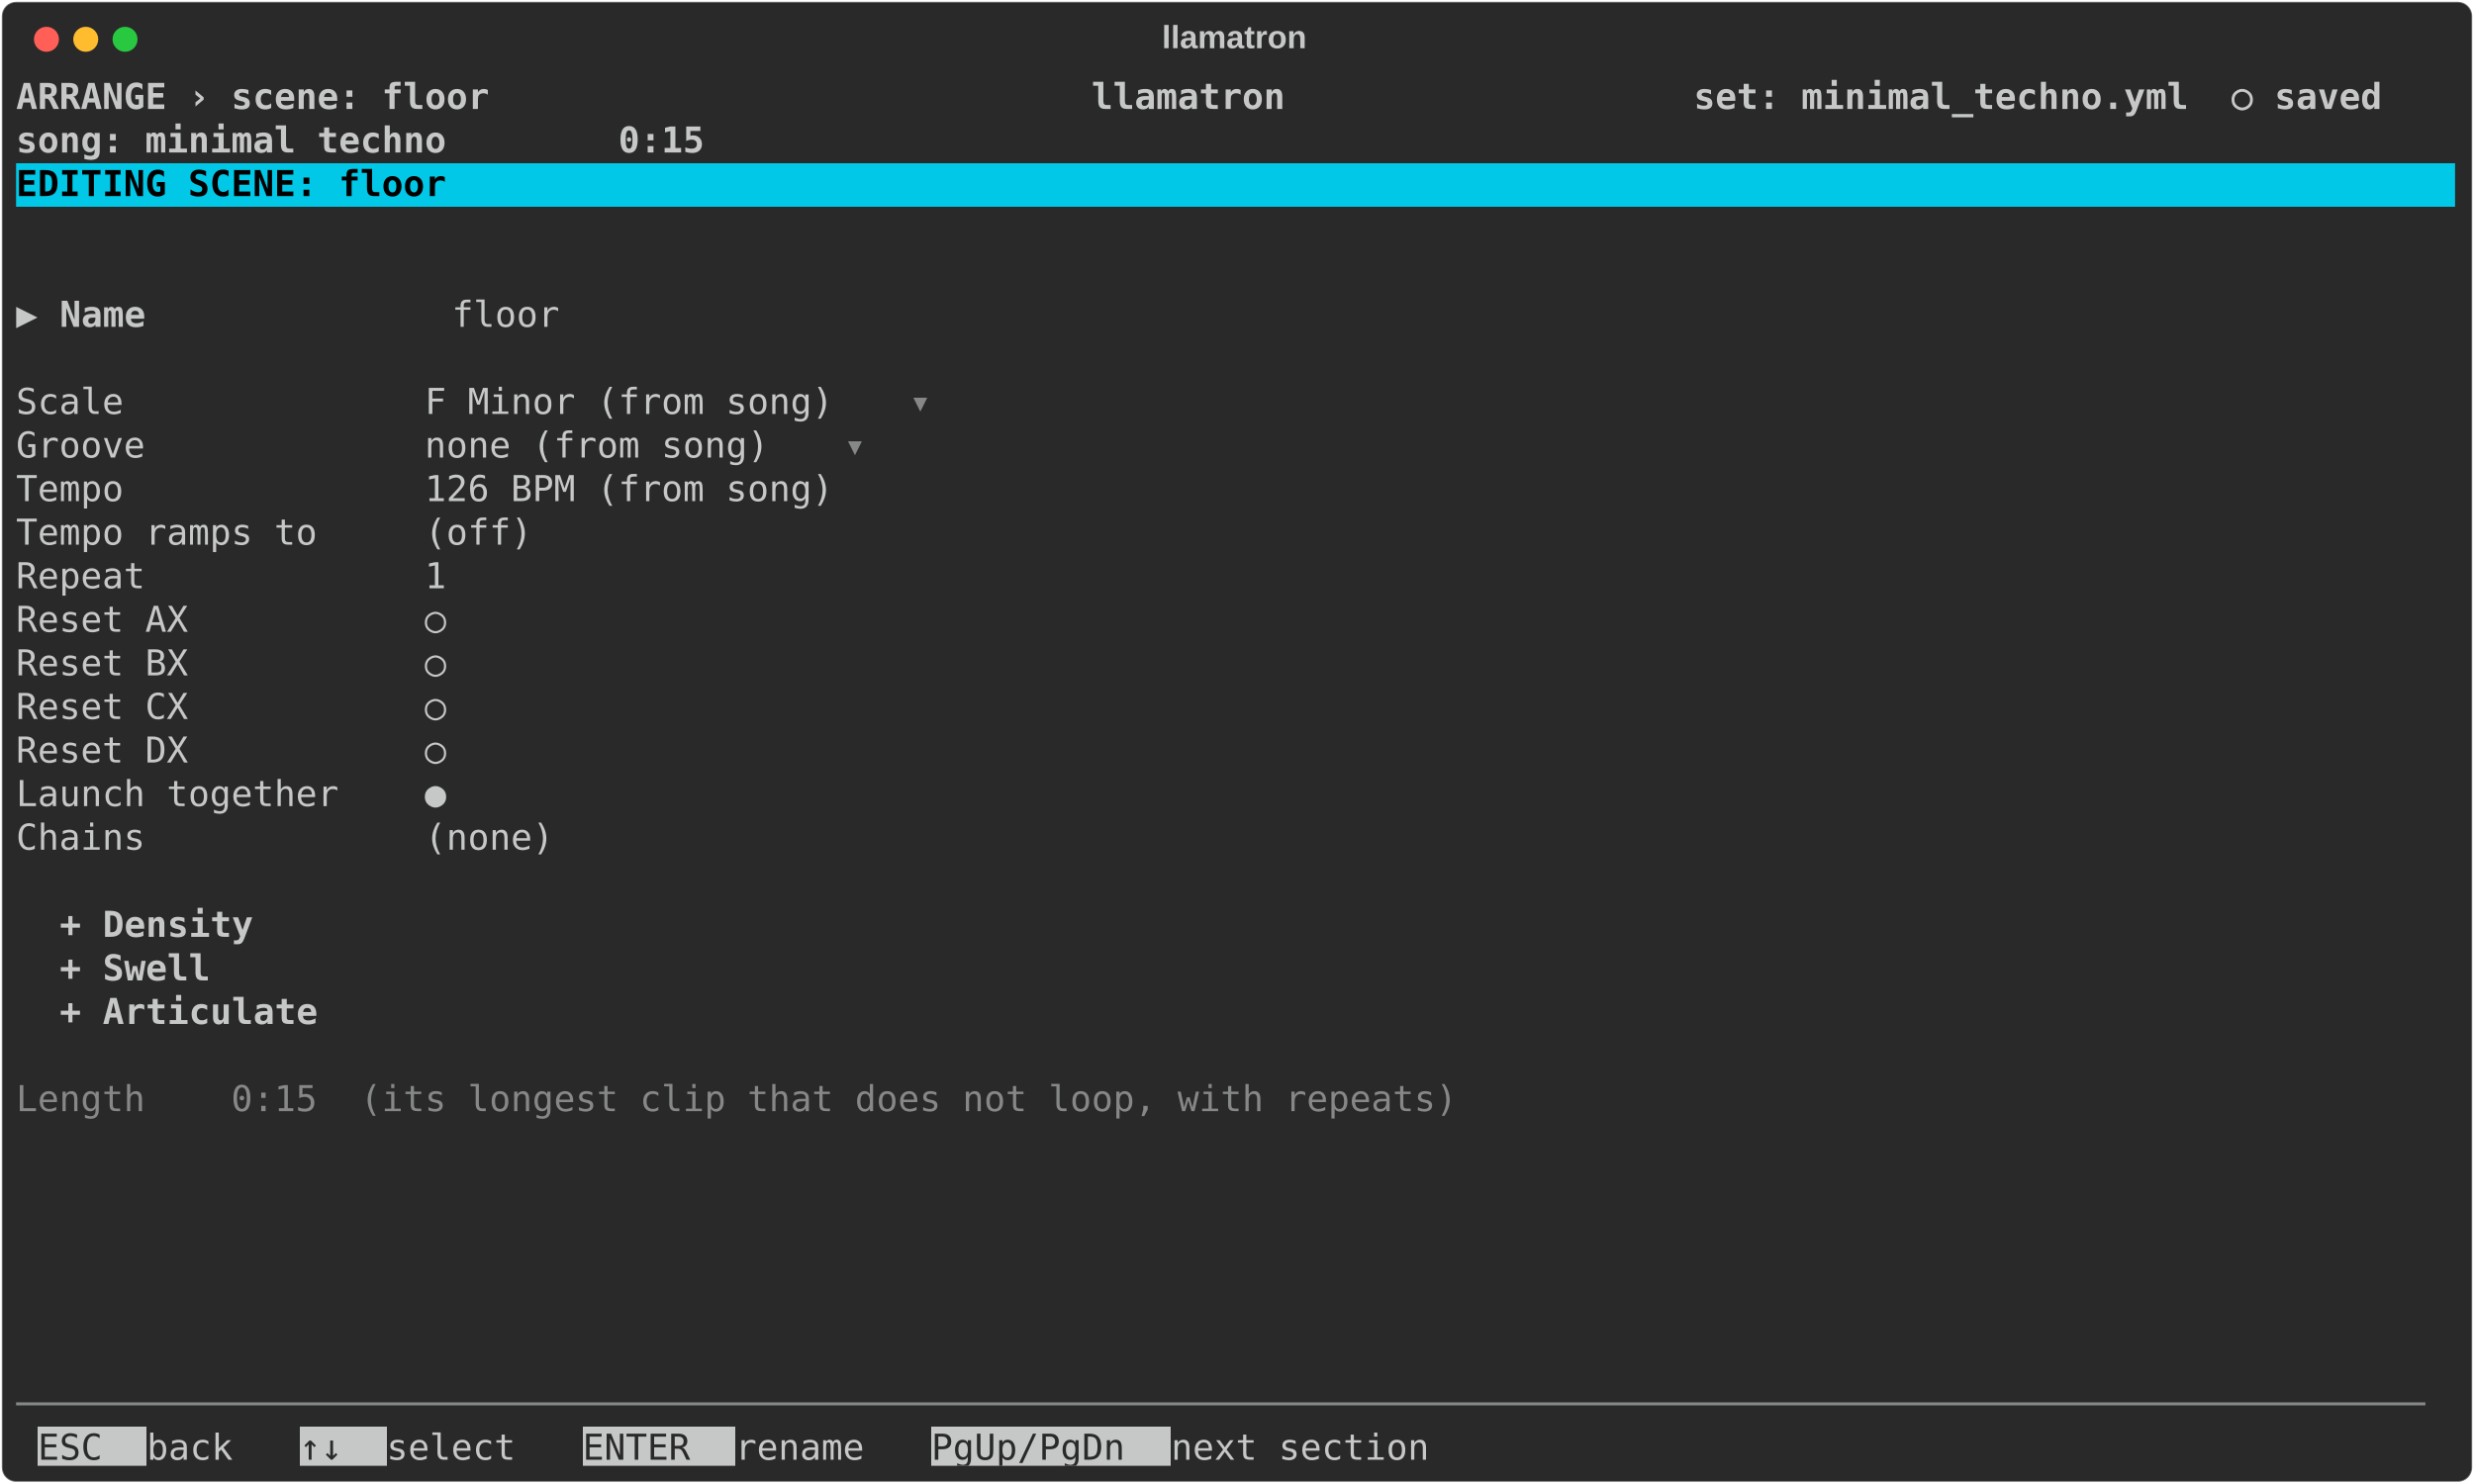
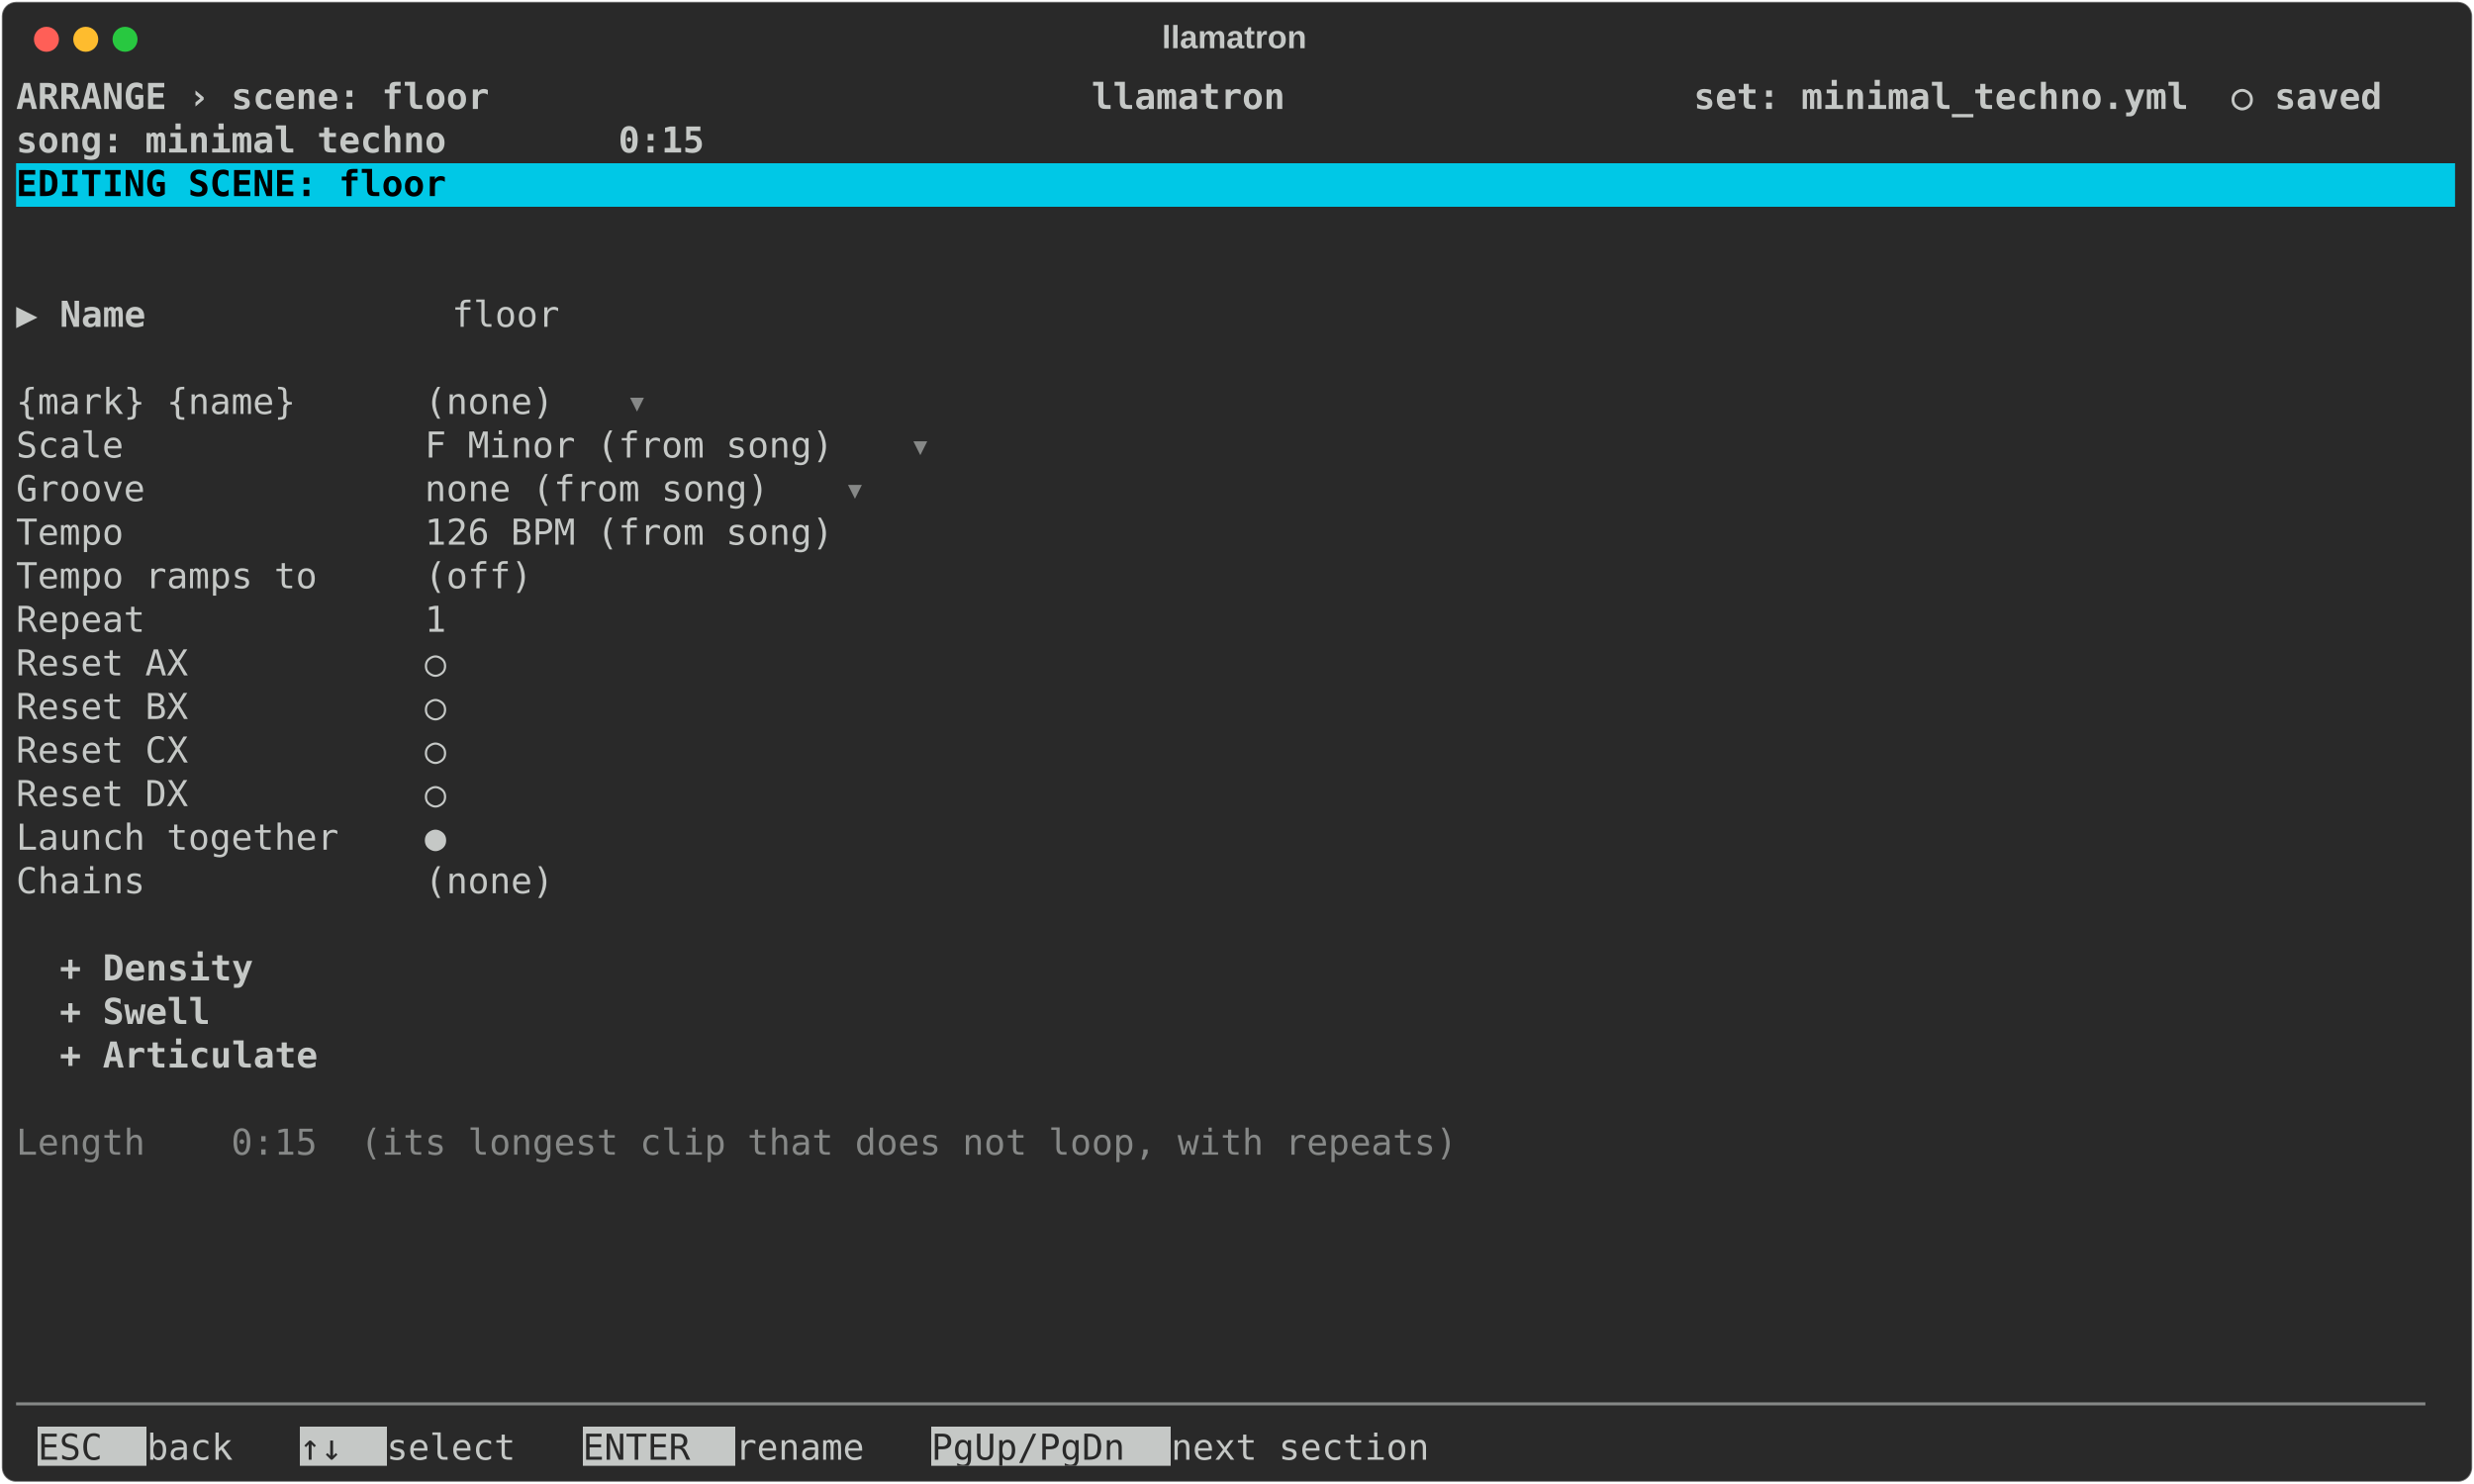
<svg xmlns="http://www.w3.org/2000/svg" class="rich-terminal" viewBox="0 0 1385 830.8">
  <style>

    @font-face {
        font-family: "Fira Code";
        src: local("FiraCode-Regular"),
                url("https://cdnjs.cloudflare.com/ajax/libs/firacode/6.2.0/woff2/FiraCode-Regular.woff2") format("woff2"),
                url("https://cdnjs.cloudflare.com/ajax/libs/firacode/6.2.0/woff/FiraCode-Regular.woff") format("woff");
        font-style: normal;
        font-weight: 400;
    }
    @font-face {
        font-family: "Fira Code";
        src: local("FiraCode-Bold"),
                url("https://cdnjs.cloudflare.com/ajax/libs/firacode/6.2.0/woff2/FiraCode-Bold.woff2") format("woff2"),
                url("https://cdnjs.cloudflare.com/ajax/libs/firacode/6.2.0/woff/FiraCode-Bold.woff") format("woff");
        font-style: bold;
        font-weight: 700;
    }

    .terminal-scene-matrix {
        font-family: Fira Code, monospace;
        font-size: 20px;
        line-height: 24.4px;
        font-variant-east-asian: full-width;
    }

    .terminal-scene-title {
        font-size: 18px;
        font-weight: bold;
        font-family: arial;
    }

    .terminal-scene-r1 { fill: #c5c8c6;font-weight: bold }
.terminal-scene-r2 { fill: #c5c8c6 }
.terminal-scene-r3 { fill: #000000;font-weight: bold }
.terminal-scene-r4 { fill: #868887 }
.terminal-scene-r5 { fill: #292929 }
    </style>
  <defs>
    <clipPath id="terminal-scene-clip-terminal">
      <rect x="0" y="0" width="1365.4" height="779.8" />
    </clipPath>
    <clipPath id="terminal-scene-line-0">
      <rect x="0" y="1.5" width="1366.4" height="24.65" />
    </clipPath>
    <clipPath id="terminal-scene-line-1">
      <rect x="0" y="25.9" width="1366.4" height="24.65" />
    </clipPath>
    <clipPath id="terminal-scene-line-2">
      <rect x="0" y="50.3" width="1366.4" height="24.65" />
    </clipPath>
    <clipPath id="terminal-scene-line-3">
      <rect x="0" y="74.7" width="1366.4" height="24.65" />
    </clipPath>
    <clipPath id="terminal-scene-line-4">
      <rect x="0" y="99.1" width="1366.4" height="24.65" />
    </clipPath>
    <clipPath id="terminal-scene-line-5">
      <rect x="0" y="123.5" width="1366.4" height="24.65" />
    </clipPath>
    <clipPath id="terminal-scene-line-6">
      <rect x="0" y="147.9" width="1366.4" height="24.65" />
    </clipPath>
    <clipPath id="terminal-scene-line-7">
      <rect x="0" y="172.3" width="1366.4" height="24.65" />
    </clipPath>
    <clipPath id="terminal-scene-line-8">
      <rect x="0" y="196.7" width="1366.4" height="24.65" />
    </clipPath>
    <clipPath id="terminal-scene-line-9">
      <rect x="0" y="221.1" width="1366.4" height="24.65" />
    </clipPath>
    <clipPath id="terminal-scene-line-10">
      <rect x="0" y="245.5" width="1366.4" height="24.65" />
    </clipPath>
    <clipPath id="terminal-scene-line-11">
      <rect x="0" y="269.9" width="1366.4" height="24.65" />
    </clipPath>
    <clipPath id="terminal-scene-line-12">
      <rect x="0" y="294.3" width="1366.4" height="24.65" />
    </clipPath>
    <clipPath id="terminal-scene-line-13">
      <rect x="0" y="318.7" width="1366.4" height="24.65" />
    </clipPath>
    <clipPath id="terminal-scene-line-14">
      <rect x="0" y="343.1" width="1366.4" height="24.65" />
    </clipPath>
    <clipPath id="terminal-scene-line-15">
      <rect x="0" y="367.5" width="1366.4" height="24.65" />
    </clipPath>
    <clipPath id="terminal-scene-line-16">
      <rect x="0" y="391.9" width="1366.4" height="24.65" />
    </clipPath>
    <clipPath id="terminal-scene-line-17">
      <rect x="0" y="416.3" width="1366.4" height="24.65" />
    </clipPath>
    <clipPath id="terminal-scene-line-18">
      <rect x="0" y="440.7" width="1366.4" height="24.65" />
    </clipPath>
    <clipPath id="terminal-scene-line-19">
      <rect x="0" y="465.1" width="1366.4" height="24.65" />
    </clipPath>
    <clipPath id="terminal-scene-line-20">
      <rect x="0" y="489.5" width="1366.4" height="24.65" />
    </clipPath>
    <clipPath id="terminal-scene-line-21">
      <rect x="0" y="513.9" width="1366.4" height="24.65" />
    </clipPath>
    <clipPath id="terminal-scene-line-22">
      <rect x="0" y="538.3" width="1366.4" height="24.65" />
    </clipPath>
    <clipPath id="terminal-scene-line-23">
      <rect x="0" y="562.7" width="1366.4" height="24.65" />
    </clipPath>
    <clipPath id="terminal-scene-line-24">
      <rect x="0" y="587.1" width="1366.4" height="24.65" />
    </clipPath>
    <clipPath id="terminal-scene-line-25">
      <rect x="0" y="611.5" width="1366.4" height="24.65" />
    </clipPath>
    <clipPath id="terminal-scene-line-26">
      <rect x="0" y="635.9" width="1366.4" height="24.65" />
    </clipPath>
    <clipPath id="terminal-scene-line-27">
      <rect x="0" y="660.3" width="1366.4" height="24.65" />
    </clipPath>
    <clipPath id="terminal-scene-line-28">
      <rect x="0" y="684.7" width="1366.4" height="24.65" />
    </clipPath>
    <clipPath id="terminal-scene-line-29">
      <rect x="0" y="709.1" width="1366.4" height="24.65" />
    </clipPath>
    <clipPath id="terminal-scene-line-30">
      <rect x="0" y="733.5" width="1366.4" height="24.65" />
    </clipPath>
  </defs>
  <rect fill="#292929" stroke="rgba(255,255,255,0.35)" stroke-width="1" x="1" y="1" width="1383" height="828.8" rx="8" />
  <text class="terminal-scene-title" fill="#c5c8c6" text-anchor="middle" x="691" y="27">llamatron</text>
  <g transform="translate(26,22)">
    <circle cx="0" cy="0" r="7" fill="#ff5f57" />
    <circle cx="22" cy="0" r="7" fill="#febc2e" />
    <circle cx="44" cy="0" r="7" fill="#28c840" />
  </g>
  <g transform="translate(9, 41)" clip-path="url(#terminal-scene-clip-terminal)">
    <rect fill="#00c8e6" x="0" y="50.3" width="1366.4" height="24.65" shape-rendering="crispEdges" />
    <rect fill="#c5c8c6" x="12.2" y="757.9" width="61" height="24.65" shape-rendering="crispEdges" />
    <rect fill="#c5c8c6" x="158.6" y="757.9" width="48.8" height="24.65" shape-rendering="crispEdges" />
    <rect fill="#c5c8c6" x="317.2" y="757.9" width="85.4" height="24.65" shape-rendering="crispEdges" />
    <rect fill="#c5c8c6" x="512.4" y="757.9" width="134.2" height="24.65" shape-rendering="crispEdges" />
    <g class="terminal-scene-matrix">
      <text class="terminal-scene-r1" x="0" y="20" textLength="1366.4" clip-path="url(#terminal-scene-line-0)"> ARRANGE › scene: floor                            llamatron                   set: minimal_techno.yml  ○ saved </text>
      <text class="terminal-scene-r2" x="1366.4" y="20" textLength="12.2" clip-path="url(#terminal-scene-line-0)">
</text>
      <text class="terminal-scene-r1" x="0" y="44.4" textLength="1366.4" clip-path="url(#terminal-scene-line-1)">                                                                               song: minimal techno        0:15 </text>
      <text class="terminal-scene-r2" x="1366.4" y="44.4" textLength="12.2" clip-path="url(#terminal-scene-line-1)">
</text>
      <text class="terminal-scene-r3" x="0" y="68.8" textLength="1366.4" clip-path="url(#terminal-scene-line-2)"> EDITING SCENE: floor                                                                                           </text>
      <text class="terminal-scene-r2" x="1366.4" y="68.8" textLength="12.2" clip-path="url(#terminal-scene-line-2)">
</text>
      <text class="terminal-scene-r2" x="1366.4" y="93.2" textLength="12.2" clip-path="url(#terminal-scene-line-3)">
</text>
      <text class="terminal-scene-r2" x="1366.4" y="117.6" textLength="12.2" clip-path="url(#terminal-scene-line-4)">
</text>
      <text class="terminal-scene-r2" x="0" y="142" textLength="24.4" clip-path="url(#terminal-scene-line-5)">▶ </text>
      <text class="terminal-scene-r1" x="24.4" y="142" textLength="219.6" clip-path="url(#terminal-scene-line-5)">Name              </text>
      <text class="terminal-scene-r2" x="244" y="142" textLength="85.4" clip-path="url(#terminal-scene-line-5)"> floor </text>
      <text class="terminal-scene-r2" x="1366.4" y="142" textLength="12.2" clip-path="url(#terminal-scene-line-5)">
</text>
      <text class="terminal-scene-r2" x="1366.4" y="166.4" textLength="12.2" clip-path="url(#terminal-scene-line-6)">
</text>
-       <text class="terminal-scene-r2" x="0" y="190.8" textLength="500.2" clip-path="url(#terminal-scene-line-7)">  Scale              F Minor (from song) </text>
-       <text class="terminal-scene-r4" x="500.2" y="190.8" textLength="12.2" clip-path="url(#terminal-scene-line-7)">▾</text>
+       <text class="terminal-scene-r2" x="0" y="190.8" textLength="341.6" clip-path="url(#terminal-scene-line-7)">  {mark} {name}      (none) </text>
+       <text class="terminal-scene-r4" x="341.6" y="190.8" textLength="12.2" clip-path="url(#terminal-scene-line-7)">▾</text>
      <text class="terminal-scene-r2" x="1366.4" y="190.8" textLength="12.2" clip-path="url(#terminal-scene-line-7)">
</text>
-       <text class="terminal-scene-r2" x="0" y="215.2" textLength="463.6" clip-path="url(#terminal-scene-line-8)">  Groove             none (from song) </text>
-       <text class="terminal-scene-r4" x="463.6" y="215.2" textLength="12.2" clip-path="url(#terminal-scene-line-8)">▾</text>
+       <text class="terminal-scene-r2" x="0" y="215.2" textLength="500.2" clip-path="url(#terminal-scene-line-8)">  Scale              F Minor (from song) </text>
+       <text class="terminal-scene-r4" x="500.2" y="215.2" textLength="12.2" clip-path="url(#terminal-scene-line-8)">▾</text>
      <text class="terminal-scene-r2" x="1366.4" y="215.2" textLength="12.2" clip-path="url(#terminal-scene-line-8)">
</text>
-       <text class="terminal-scene-r2" x="0" y="239.6" textLength="500.2" clip-path="url(#terminal-scene-line-9)">  Tempo              126 BPM (from song) </text>
+       <text class="terminal-scene-r2" x="0" y="239.6" textLength="463.6" clip-path="url(#terminal-scene-line-9)">  Groove             none (from song) </text>
+       <text class="terminal-scene-r4" x="463.6" y="239.6" textLength="12.2" clip-path="url(#terminal-scene-line-9)">▾</text>
      <text class="terminal-scene-r2" x="1366.4" y="239.6" textLength="12.2" clip-path="url(#terminal-scene-line-9)">
</text>
-       <text class="terminal-scene-r2" x="0" y="264" textLength="329.4" clip-path="url(#terminal-scene-line-10)">  Tempo ramps to     (off) </text>
+       <text class="terminal-scene-r2" x="0" y="264" textLength="500.2" clip-path="url(#terminal-scene-line-10)">  Tempo              126 BPM (from song) </text>
      <text class="terminal-scene-r2" x="1366.4" y="264" textLength="12.2" clip-path="url(#terminal-scene-line-10)">
</text>
-       <text class="terminal-scene-r2" x="0" y="288.4" textLength="280.6" clip-path="url(#terminal-scene-line-11)">  Repeat             1 </text>
+       <text class="terminal-scene-r2" x="0" y="288.4" textLength="329.4" clip-path="url(#terminal-scene-line-11)">  Tempo ramps to     (off) </text>
      <text class="terminal-scene-r2" x="1366.4" y="288.4" textLength="12.2" clip-path="url(#terminal-scene-line-11)">
</text>
-       <text class="terminal-scene-r2" x="0" y="312.8" textLength="280.6" clip-path="url(#terminal-scene-line-12)">  Reset AX           ○ </text>
+       <text class="terminal-scene-r2" x="0" y="312.8" textLength="280.6" clip-path="url(#terminal-scene-line-12)">  Repeat             1 </text>
      <text class="terminal-scene-r2" x="1366.4" y="312.8" textLength="12.2" clip-path="url(#terminal-scene-line-12)">
</text>
-       <text class="terminal-scene-r2" x="0" y="337.2" textLength="280.6" clip-path="url(#terminal-scene-line-13)">  Reset BX           ○ </text>
+       <text class="terminal-scene-r2" x="0" y="337.2" textLength="280.6" clip-path="url(#terminal-scene-line-13)">  Reset AX           ○ </text>
      <text class="terminal-scene-r2" x="1366.4" y="337.2" textLength="12.2" clip-path="url(#terminal-scene-line-13)">
</text>
-       <text class="terminal-scene-r2" x="0" y="361.6" textLength="280.6" clip-path="url(#terminal-scene-line-14)">  Reset CX           ○ </text>
+       <text class="terminal-scene-r2" x="0" y="361.6" textLength="280.6" clip-path="url(#terminal-scene-line-14)">  Reset BX           ○ </text>
      <text class="terminal-scene-r2" x="1366.4" y="361.6" textLength="12.2" clip-path="url(#terminal-scene-line-14)">
</text>
-       <text class="terminal-scene-r2" x="0" y="386" textLength="280.6" clip-path="url(#terminal-scene-line-15)">  Reset DX           ○ </text>
+       <text class="terminal-scene-r2" x="0" y="386" textLength="280.6" clip-path="url(#terminal-scene-line-15)">  Reset CX           ○ </text>
      <text class="terminal-scene-r2" x="1366.4" y="386" textLength="12.2" clip-path="url(#terminal-scene-line-15)">
</text>
-       <text class="terminal-scene-r2" x="0" y="410.4" textLength="280.6" clip-path="url(#terminal-scene-line-16)">  Launch together    ● </text>
+       <text class="terminal-scene-r2" x="0" y="410.4" textLength="280.6" clip-path="url(#terminal-scene-line-16)">  Reset DX           ○ </text>
      <text class="terminal-scene-r2" x="1366.4" y="410.4" textLength="12.2" clip-path="url(#terminal-scene-line-16)">
</text>
-       <text class="terminal-scene-r2" x="0" y="434.8" textLength="341.6" clip-path="url(#terminal-scene-line-17)">  Chains             (none) </text>
+       <text class="terminal-scene-r2" x="0" y="434.8" textLength="280.6" clip-path="url(#terminal-scene-line-17)">  Launch together    ● </text>
      <text class="terminal-scene-r2" x="1366.4" y="434.8" textLength="12.2" clip-path="url(#terminal-scene-line-17)">
</text>
+       <text class="terminal-scene-r2" x="0" y="459.2" textLength="341.6" clip-path="url(#terminal-scene-line-18)">  Chains             (none) </text>
      <text class="terminal-scene-r2" x="1366.4" y="459.2" textLength="12.2" clip-path="url(#terminal-scene-line-18)">
</text>
-       <text class="terminal-scene-r1" x="24.4" y="483.6" textLength="219.6" clip-path="url(#terminal-scene-line-19)">+ Density         </text>
      <text class="terminal-scene-r2" x="1366.4" y="483.6" textLength="12.2" clip-path="url(#terminal-scene-line-19)">
</text>
-       <text class="terminal-scene-r1" x="24.4" y="508" textLength="219.6" clip-path="url(#terminal-scene-line-20)">+ Swell           </text>
+       <text class="terminal-scene-r1" x="24.4" y="508" textLength="219.6" clip-path="url(#terminal-scene-line-20)">+ Density         </text>
      <text class="terminal-scene-r2" x="1366.4" y="508" textLength="12.2" clip-path="url(#terminal-scene-line-20)">
</text>
-       <text class="terminal-scene-r1" x="24.4" y="532.4" textLength="219.6" clip-path="url(#terminal-scene-line-21)">+ Articulate      </text>
+       <text class="terminal-scene-r1" x="24.4" y="532.4" textLength="219.6" clip-path="url(#terminal-scene-line-21)">+ Swell           </text>
      <text class="terminal-scene-r2" x="1366.4" y="532.4" textLength="12.2" clip-path="url(#terminal-scene-line-21)">
</text>
+       <text class="terminal-scene-r1" x="24.4" y="556.8" textLength="219.6" clip-path="url(#terminal-scene-line-22)">+ Articulate      </text>
      <text class="terminal-scene-r2" x="1366.4" y="556.8" textLength="12.2" clip-path="url(#terminal-scene-line-22)">
</text>
-       <text class="terminal-scene-r4" x="0" y="581.2" textLength="841.8" clip-path="url(#terminal-scene-line-23)">  Length    0:15  (its longest clip that does not loop, with repeats)</text>
      <text class="terminal-scene-r2" x="1366.4" y="581.2" textLength="12.2" clip-path="url(#terminal-scene-line-23)">
</text>
+       <text class="terminal-scene-r4" x="0" y="605.6" textLength="841.8" clip-path="url(#terminal-scene-line-24)">  Length    0:15  (its longest clip that does not loop, with repeats)</text>
      <text class="terminal-scene-r2" x="1366.4" y="605.6" textLength="12.2" clip-path="url(#terminal-scene-line-24)">
</text>
      <text class="terminal-scene-r2" x="1366.4" y="630" textLength="12.2" clip-path="url(#terminal-scene-line-25)">
</text>
      <text class="terminal-scene-r2" x="1366.4" y="654.4" textLength="12.2" clip-path="url(#terminal-scene-line-26)">
</text>
      <text class="terminal-scene-r2" x="1366.4" y="678.8" textLength="12.2" clip-path="url(#terminal-scene-line-27)">
</text>
      <text class="terminal-scene-r2" x="1366.4" y="703.2" textLength="12.2" clip-path="url(#terminal-scene-line-28)">
</text>
      <text class="terminal-scene-r2" x="1366.4" y="727.6" textLength="12.2" clip-path="url(#terminal-scene-line-29)">
</text>
      <text class="terminal-scene-r4" x="0" y="752" textLength="1366.4" clip-path="url(#terminal-scene-line-30)">────────────────────────────────────────────────────────────────────────────────────────────────────────────────</text>
      <text class="terminal-scene-r2" x="1366.4" y="752" textLength="12.2" clip-path="url(#terminal-scene-line-30)">
</text>
      <text class="terminal-scene-r5" x="12.2" y="776.4" textLength="61" clip-path="url(#terminal-scene-line-31)"> ESC </text>
      <text class="terminal-scene-r2" x="73.2" y="776.4" textLength="85.4" clip-path="url(#terminal-scene-line-31)"> back  </text>
      <text class="terminal-scene-r5" x="158.6" y="776.4" textLength="48.8" clip-path="url(#terminal-scene-line-31)"> ↑↓ </text>
      <text class="terminal-scene-r2" x="207.4" y="776.4" textLength="109.8" clip-path="url(#terminal-scene-line-31)"> select  </text>
      <text class="terminal-scene-r5" x="317.2" y="776.4" textLength="85.4" clip-path="url(#terminal-scene-line-31)"> ENTER </text>
      <text class="terminal-scene-r2" x="402.6" y="776.4" textLength="109.8" clip-path="url(#terminal-scene-line-31)"> rename  </text>
      <text class="terminal-scene-r5" x="512.4" y="776.4" textLength="134.2" clip-path="url(#terminal-scene-line-31)"> PgUp/PgDn </text>
      <text class="terminal-scene-r2" x="646.6" y="776.4" textLength="183" clip-path="url(#terminal-scene-line-31)"> next section  </text>
    </g>
  </g>
</svg>
